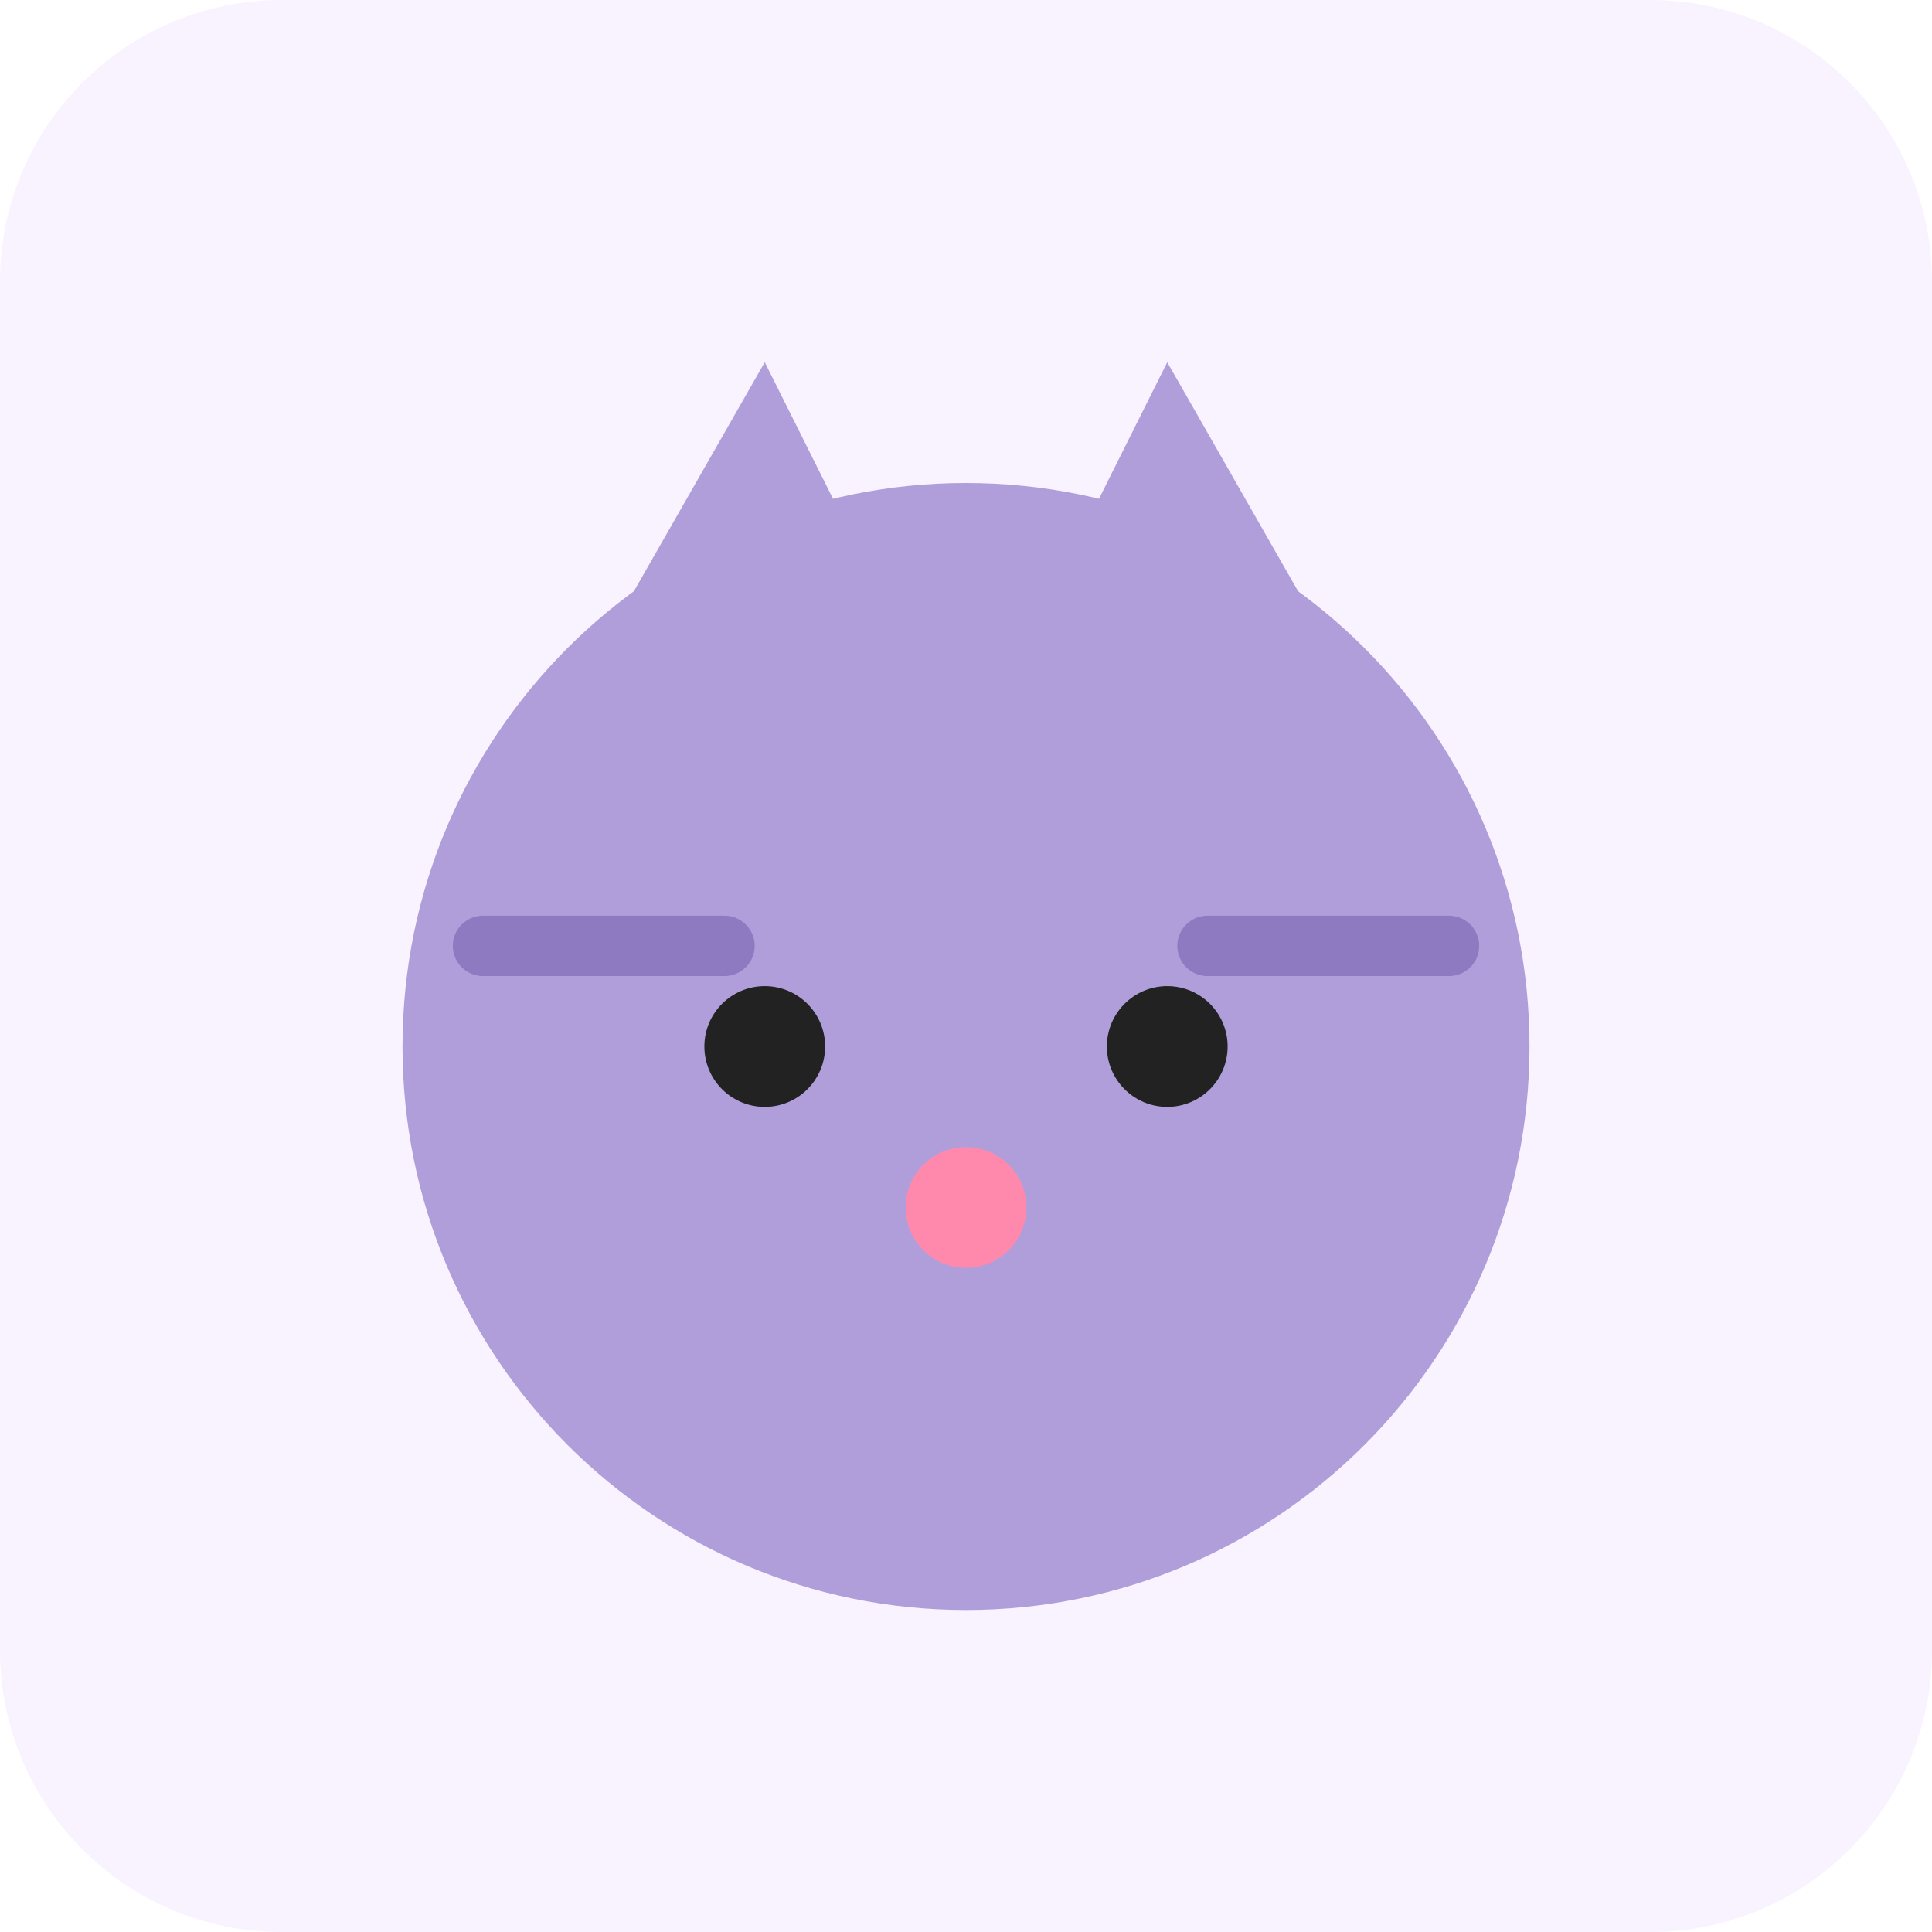
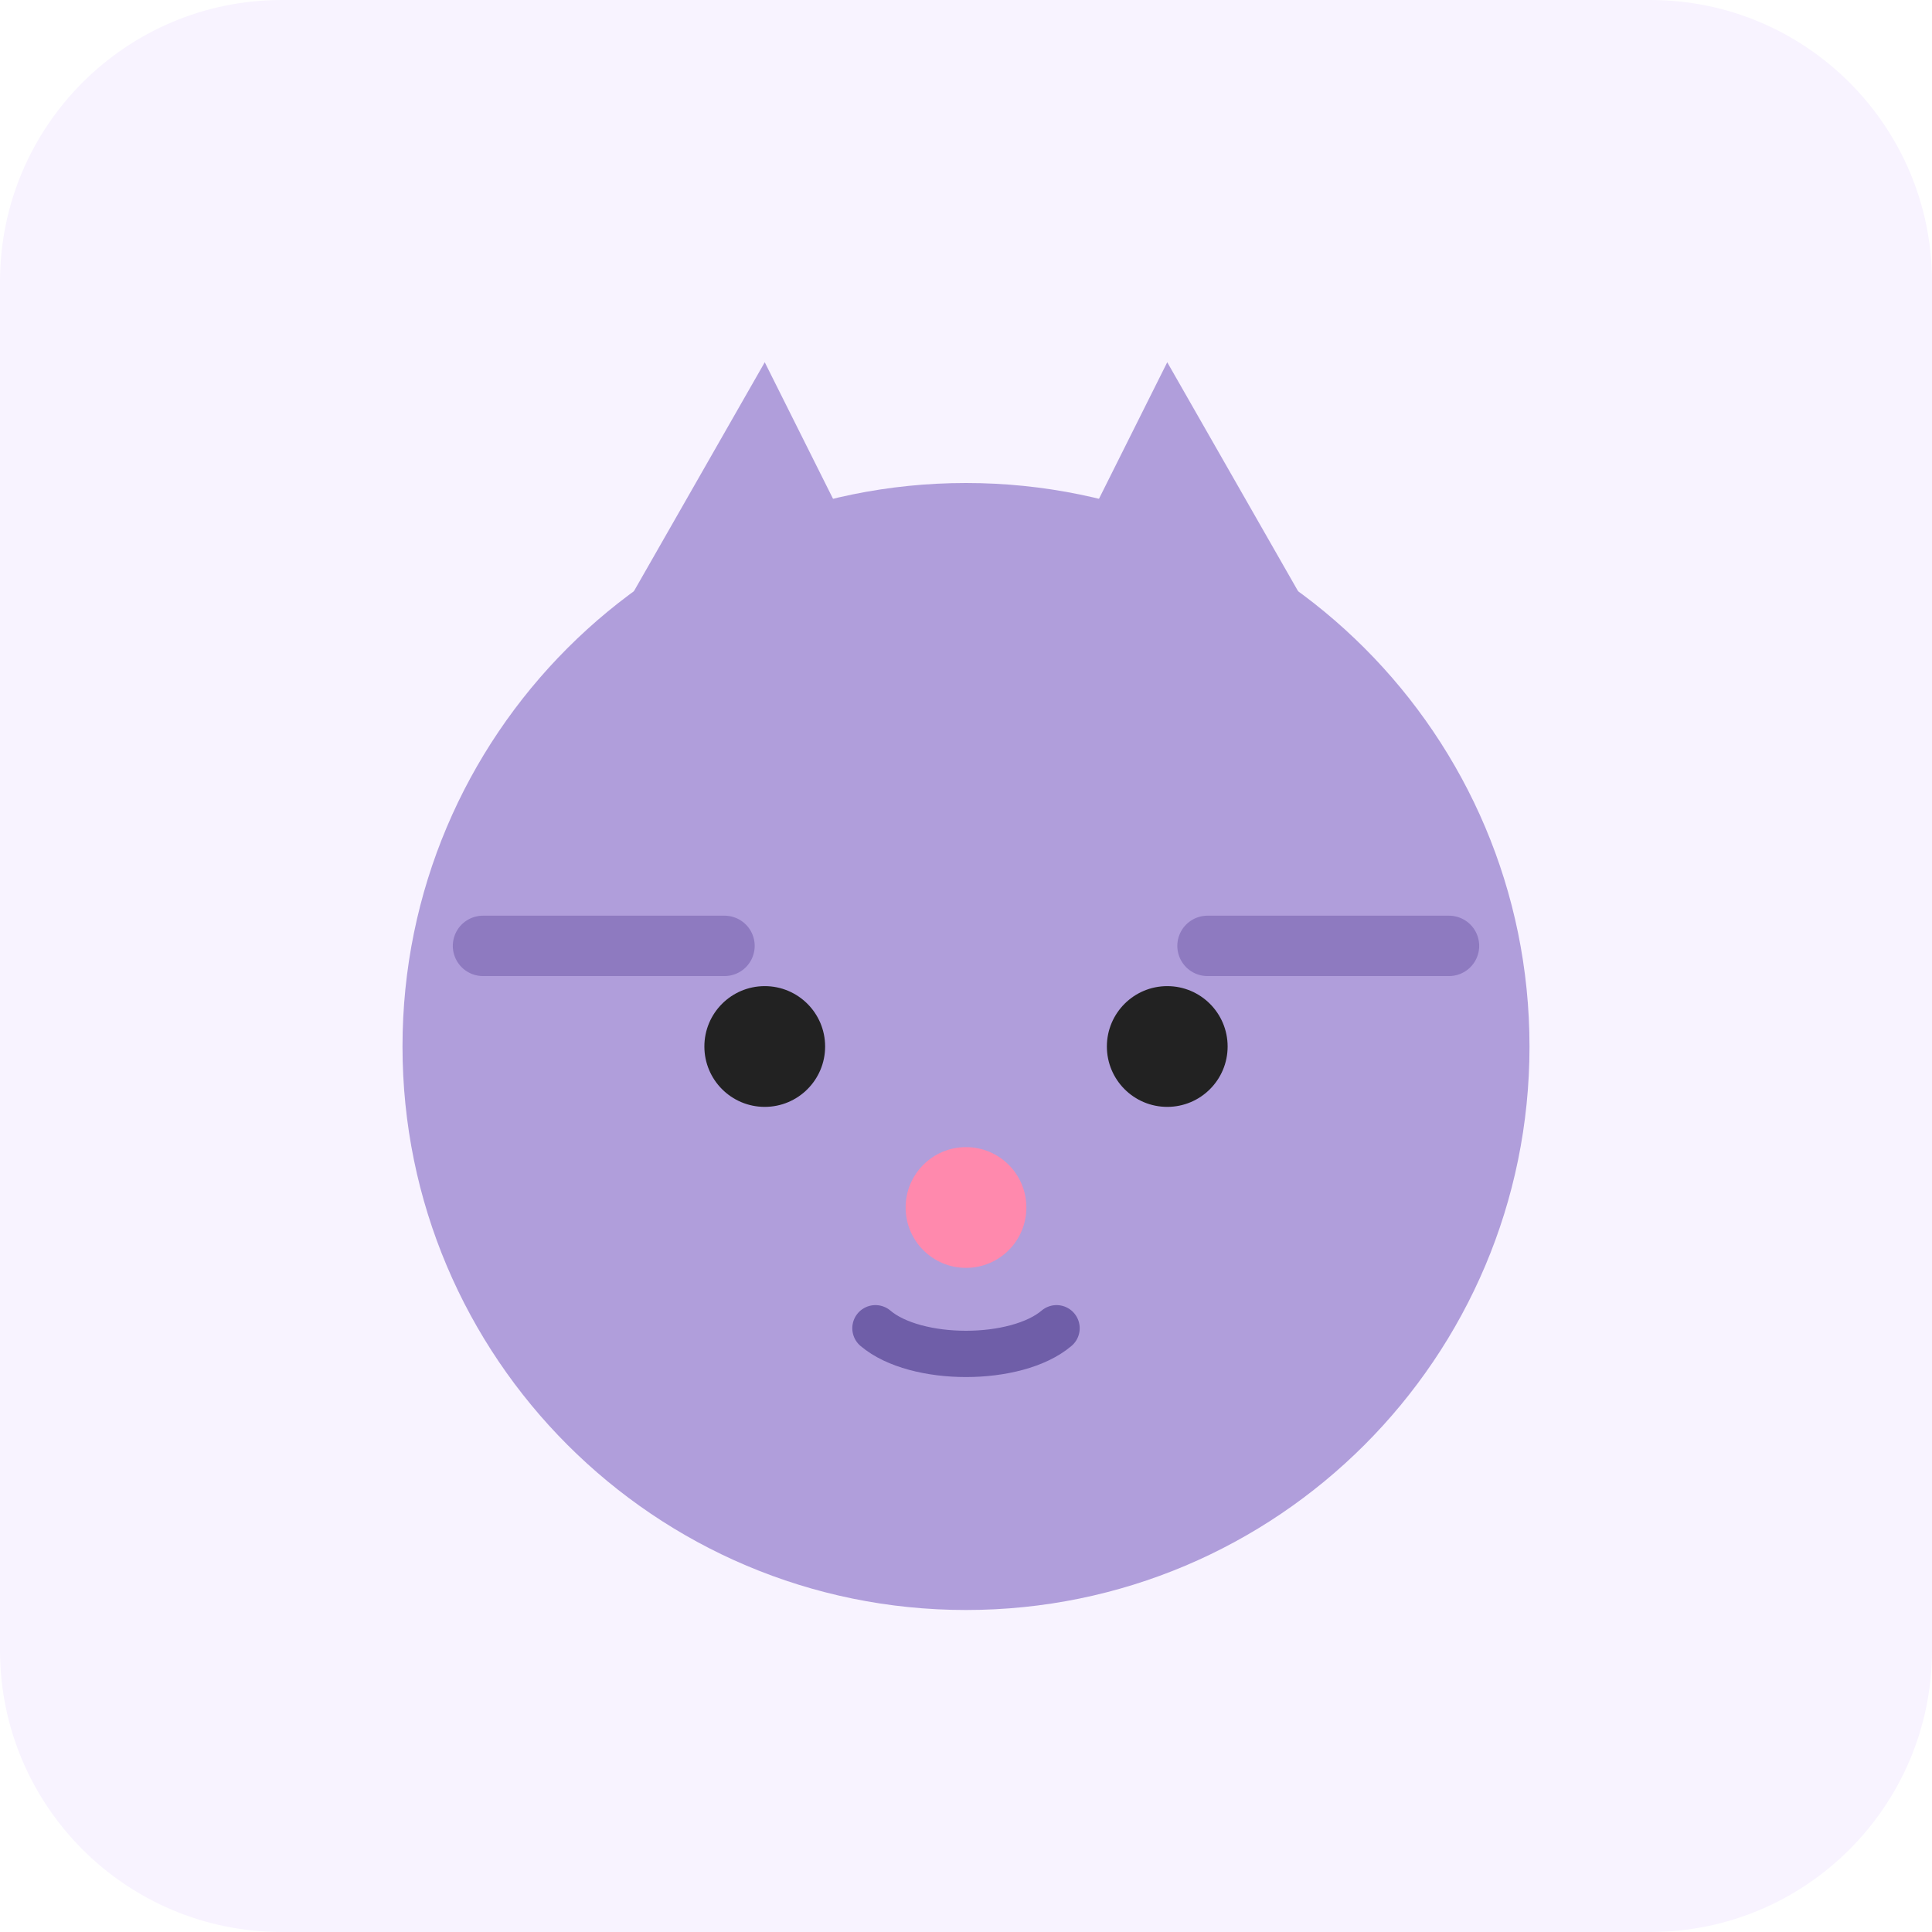
<svg xmlns="http://www.w3.org/2000/svg" viewBox="0 0 96 96" role="img" aria-label="Lilac Whiskers">
  <rect width="96" height="96" rx="14" fill="#f8f3ff" />
  <circle cx="48" cy="52" r="28" fill="#b09edb" />
  <path d="M30 32l8-14 8 16" fill="#b09edb" />
  <path d="M66 32l-8-14-8 16" fill="#b09edb" />
  <circle cx="38" cy="52" r="3" fill="#222" />
  <circle cx="58" cy="52" r="3" fill="#222" />
  <circle cx="48" cy="60" r="3" fill="#ff89ad" />
+   <path d="M43.5 66c2 1.7 7 1.7 9 0" stroke="#6f5ea8" stroke-width="2.3" fill="none" stroke-linecap="round" />
  <path d="M24 47h12M60 47h12" stroke="#8e7ac0" stroke-width="3" stroke-linecap="round" />
</svg>
